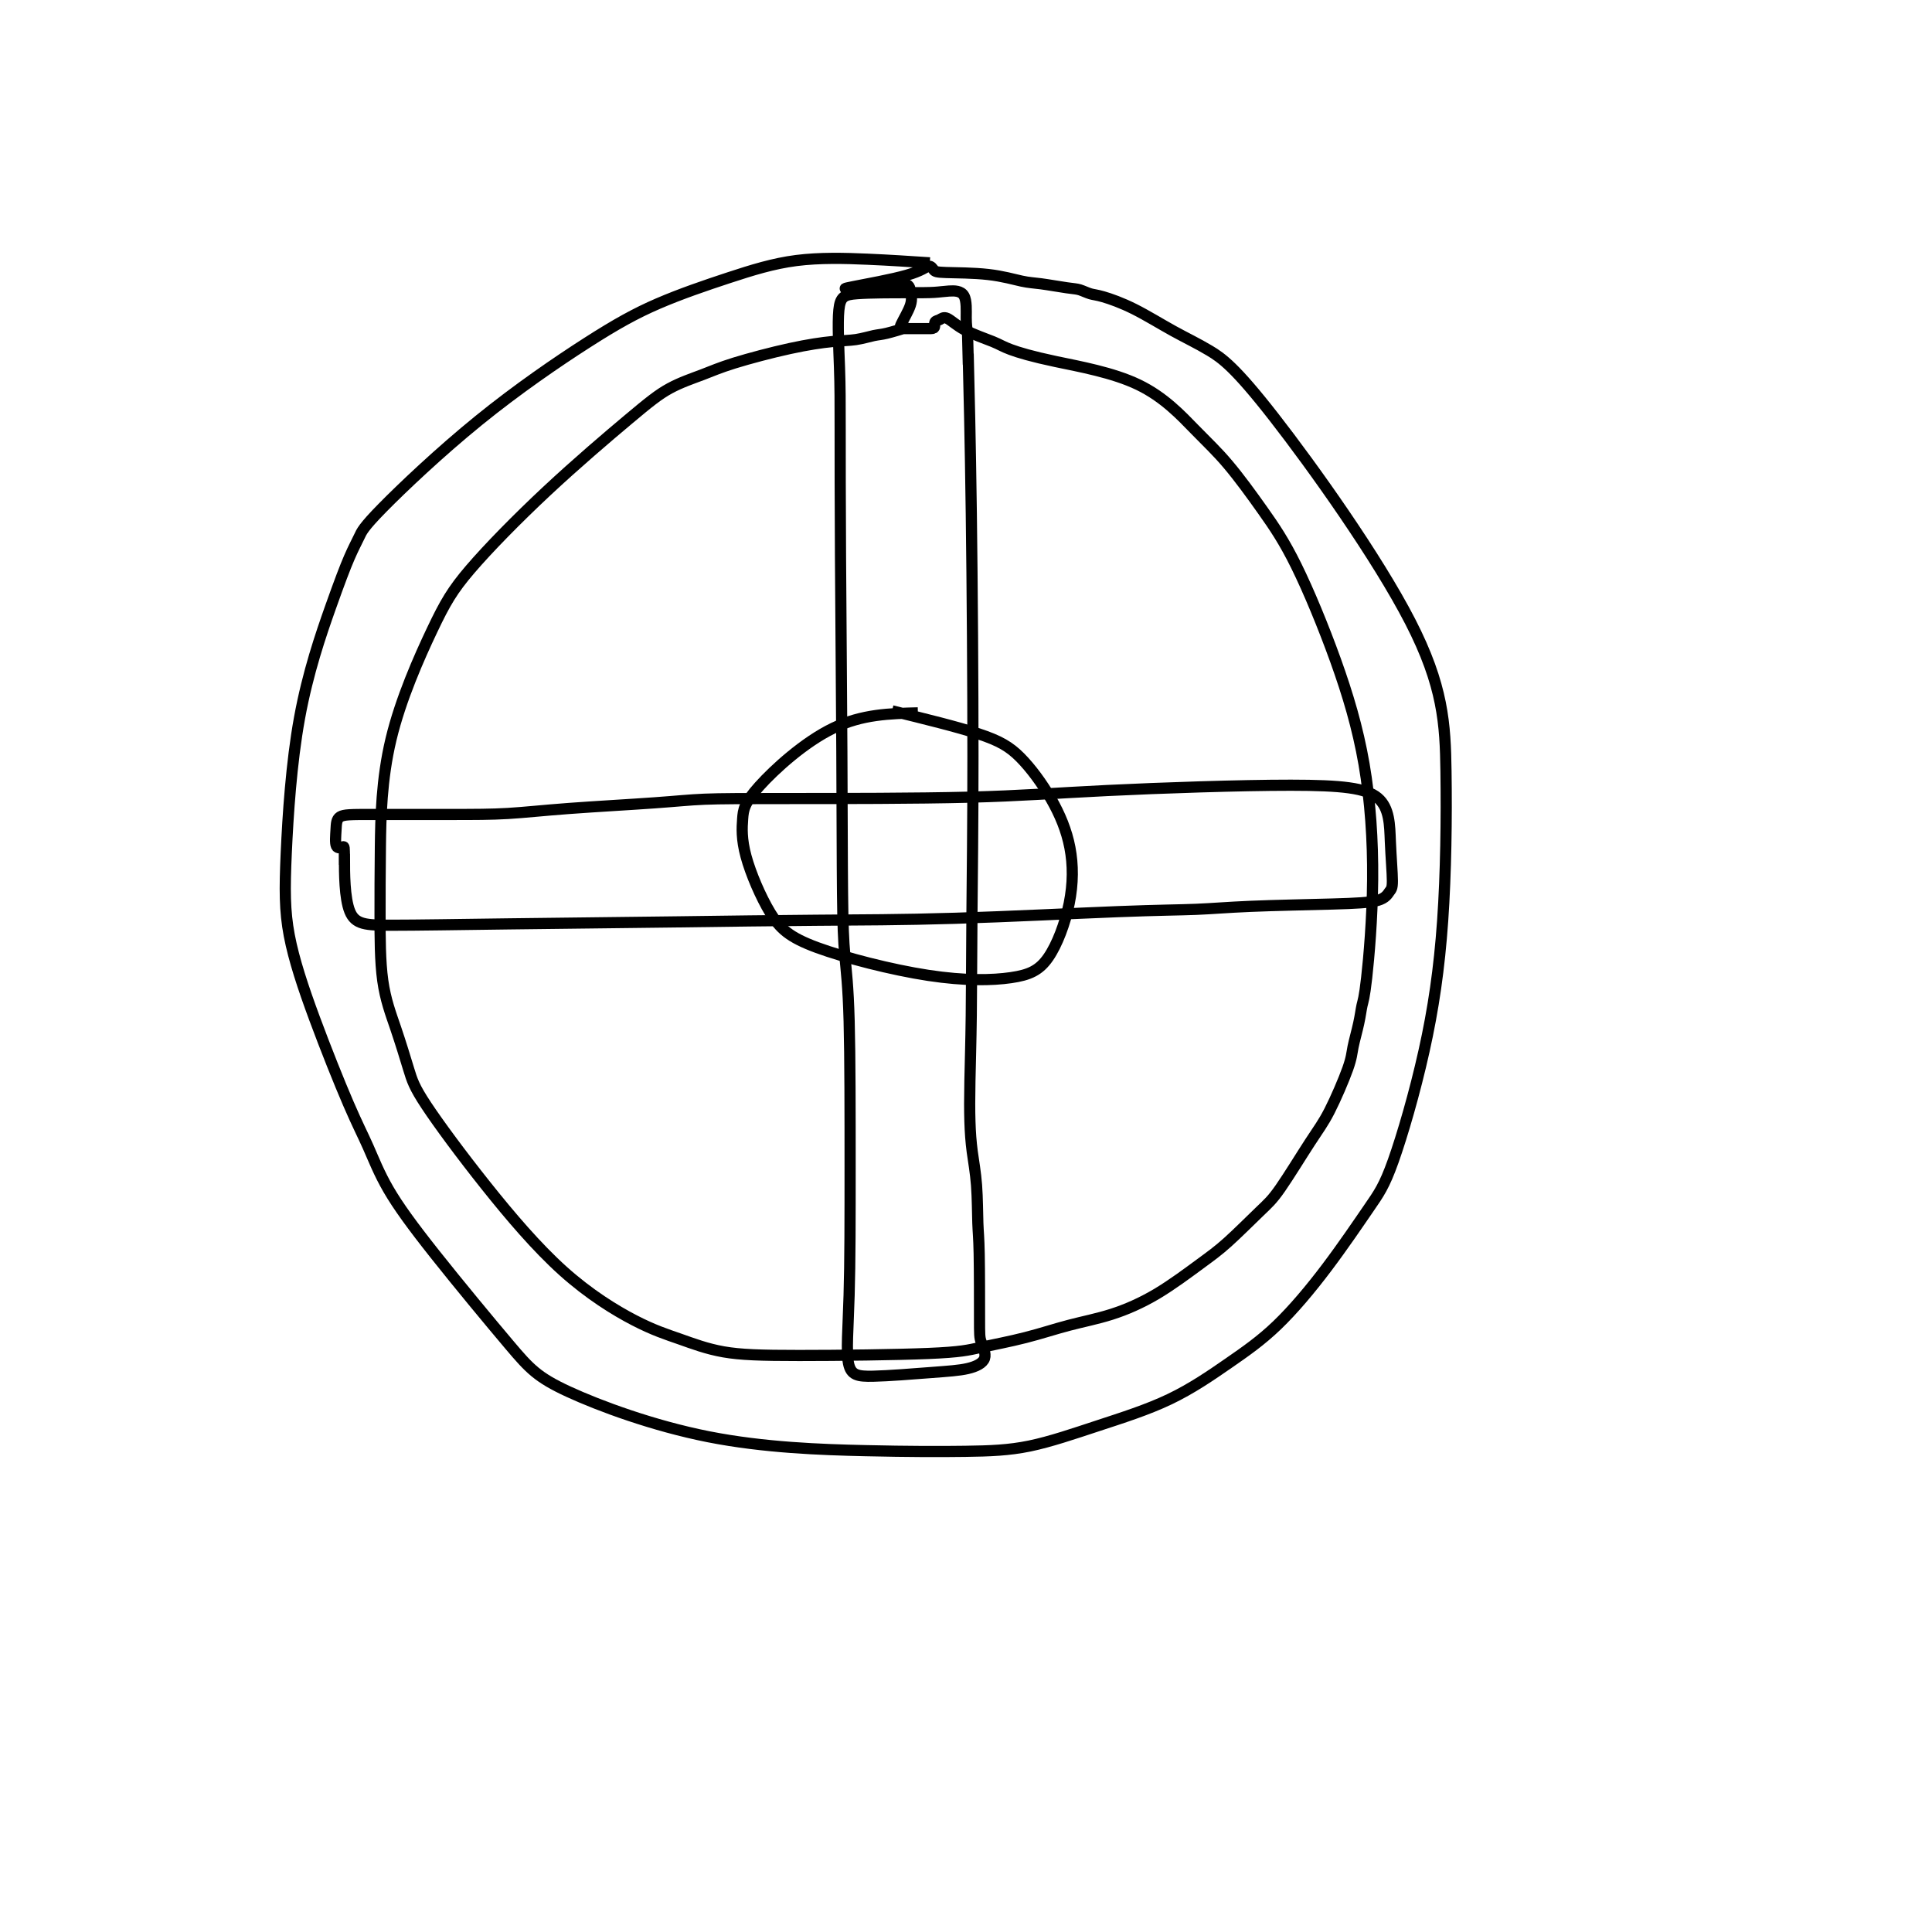
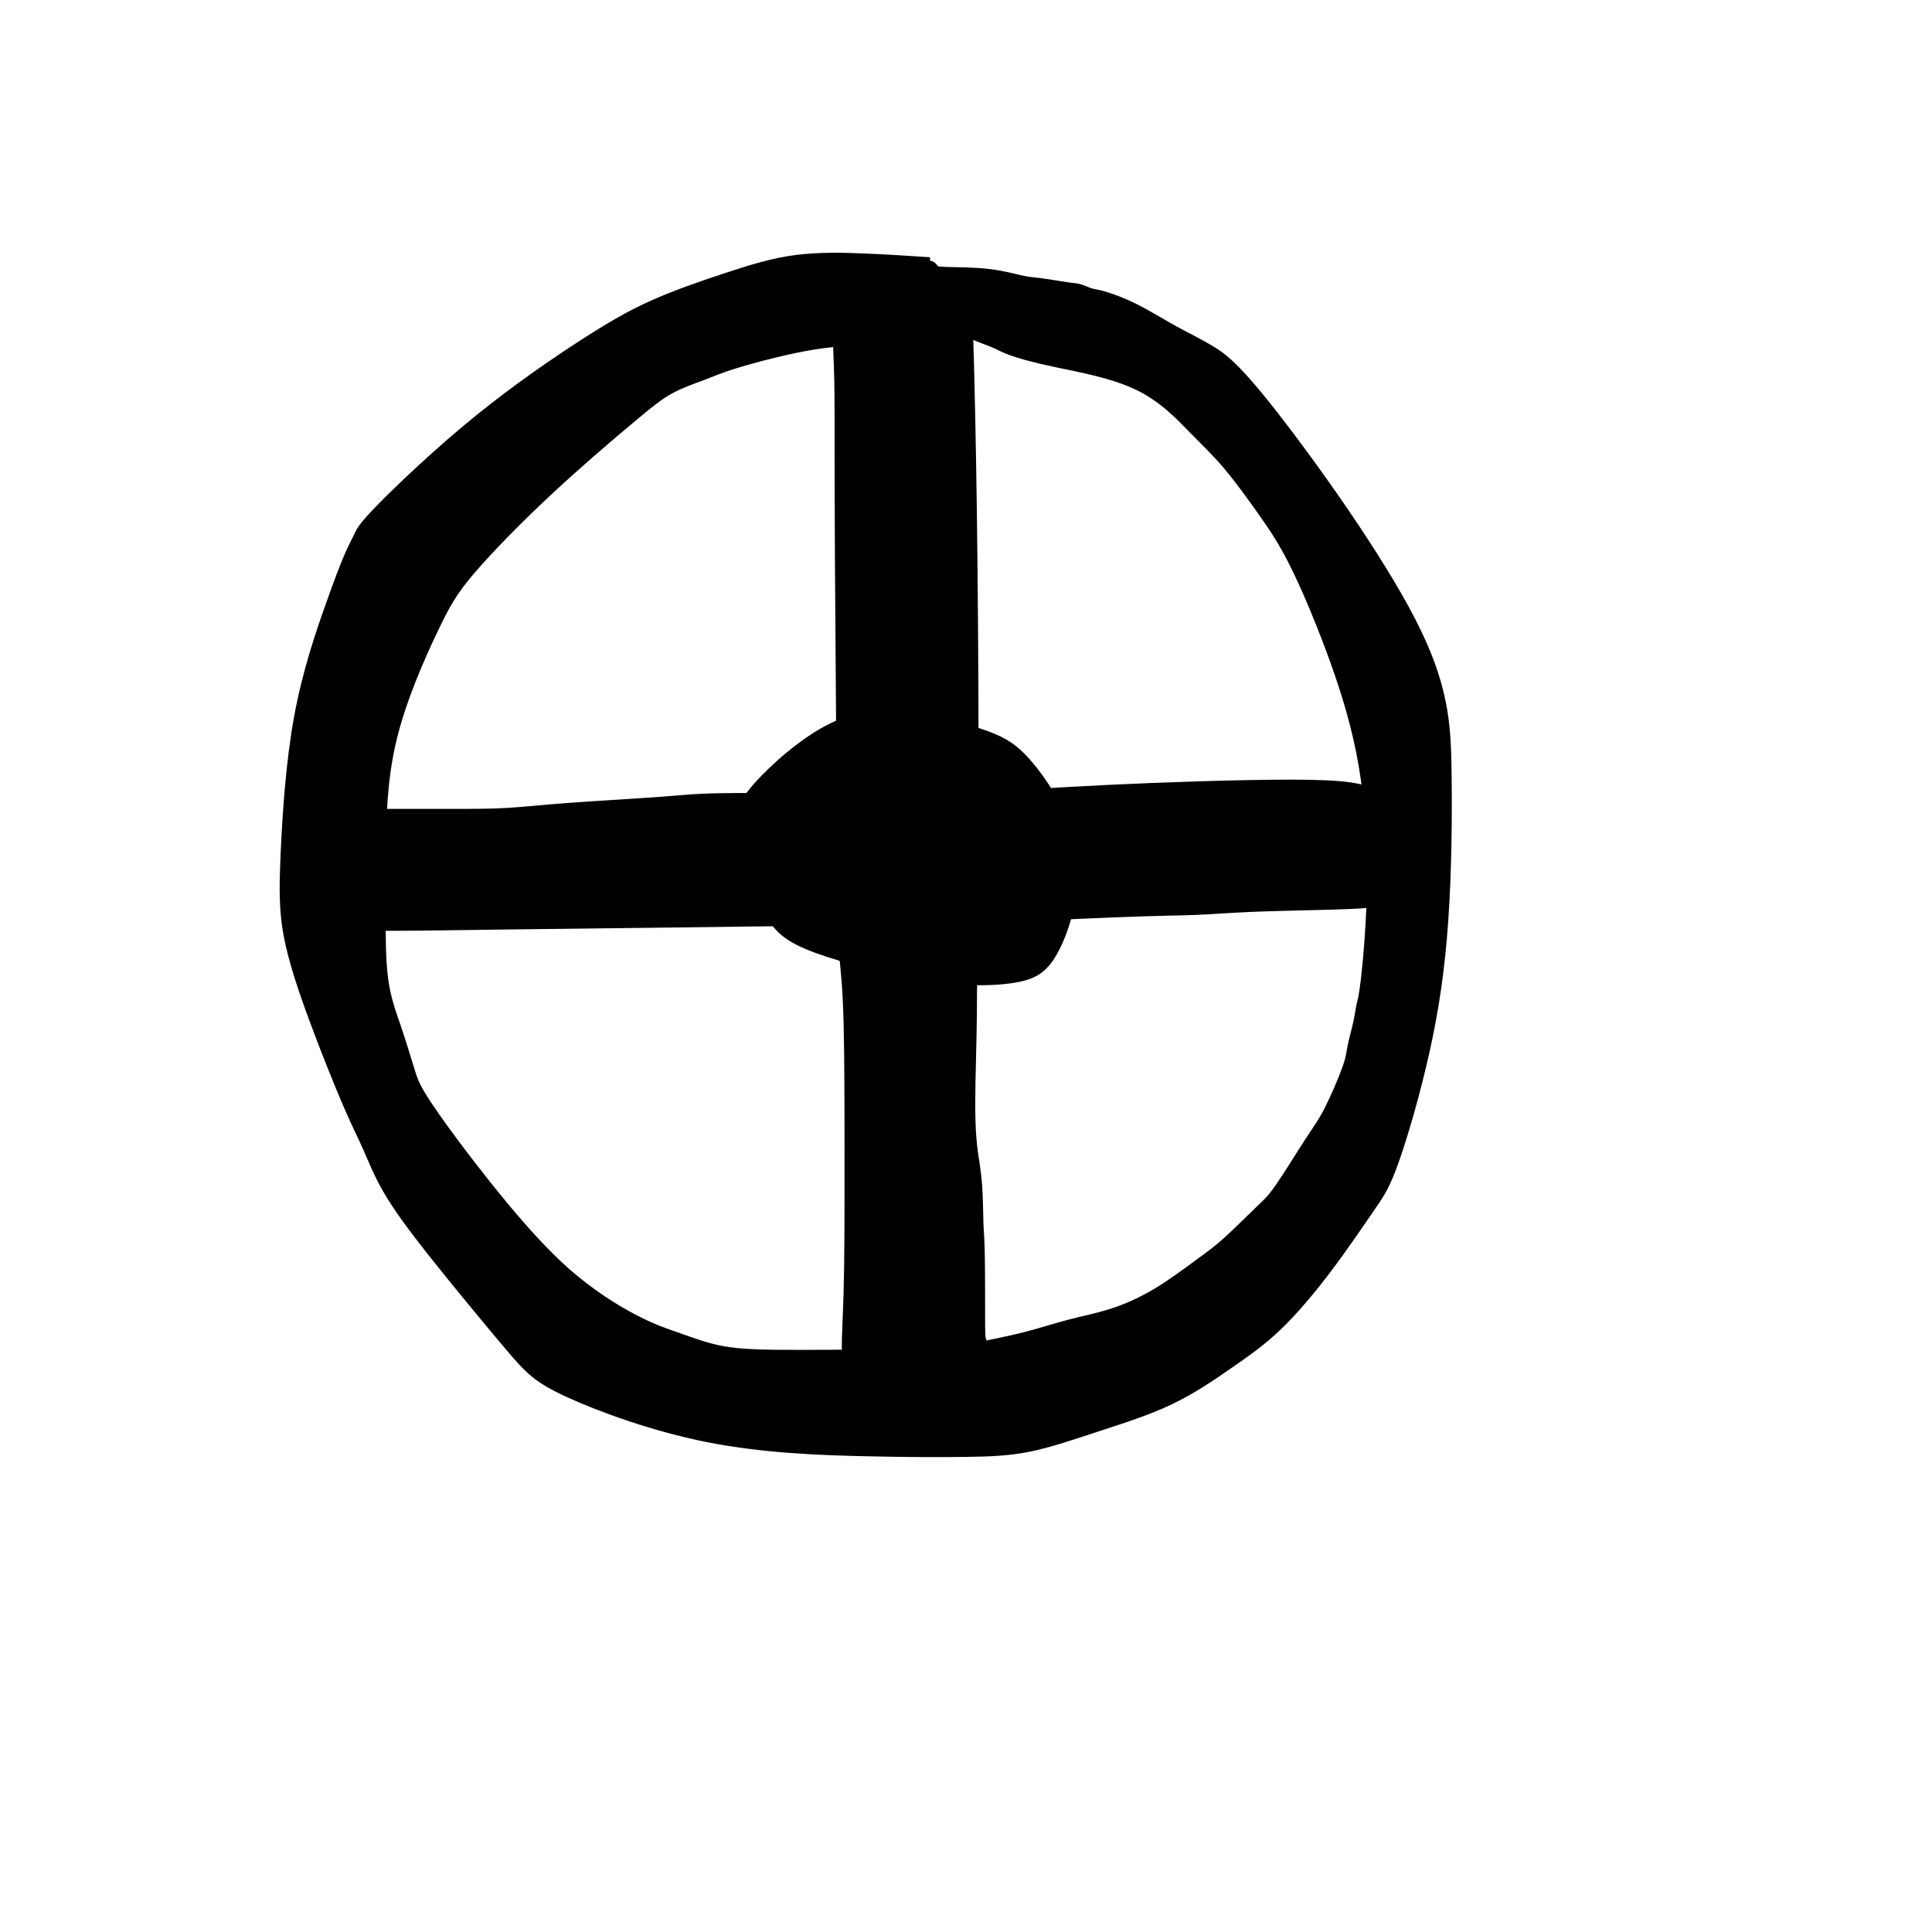
<svg xmlns="http://www.w3.org/2000/svg" width="45.846mm" height="45.696mm" viewBox="0 0 45.846 45.696" version="1.1" id="svg8">
  <style />
  <defs id="defs2">
    </defs>
  <g id="layer1" transform="translate(-60.91411,-135.9047)">
-     <path style="fill:none;stroke:#000000;stroke-width:0.265px;stroke-linecap:butt;stroke-linejoin:miter;stroke-opacity:1" d="m 82.978,142.141 c -0.47,-0.031 -0.942,-0.063 -1.478,-0.086 -0.536,-0.024 -1.134,-0.039 -1.686,0.031 -0.552,0.071 -1.056,0.228 -1.607,0.409 -0.551,0.181 -1.15,0.386 -1.678,0.614 -0.528,0.228 -0.985,0.48 -1.686,0.929 -0.701,0.449 -1.646,1.095 -2.568,1.843 -0.922,0.748 -1.819,1.599 -2.284,2.072 -0.465,0.473 -0.496,0.568 -0.552,0.686 -0.055,0.118 -0.134,0.26 -0.236,0.496 -0.102,0.236 -0.228,0.567 -0.449,1.189 -0.22,0.622 -0.535,1.536 -0.732,2.615 -0.197,1.079 -0.275,2.323 -0.315,3.198 -0.039,0.874 -0.039,1.378 0.071,1.961 0.111,0.583 0.331,1.244 0.599,1.969 0.268,0.724 0.583,1.512 0.804,2.024 0.221,0.512 0.347,0.748 0.472,1.032 0.126,0.283 0.252,0.614 0.481,1.008 0.229,0.394 0.56,0.85 1.103,1.535 0.543,0.685 1.299,1.598 1.772,2.157 0.473,0.559 0.662,0.764 1.394,1.102 0.733,0.338 2.008,0.81 3.323,1.07 1.315,0.259 2.669,0.307 3.716,0.33 1.047,0.024 1.787,0.024 2.378,0.016 0.591,-0.008 1.032,-0.024 1.527,-0.126 0.496,-0.103 1.047,-0.292 1.622,-0.481 0.575,-0.189 1.173,-0.378 1.7,-0.63 0.527,-0.252 0.984,-0.567 1.393,-0.85 0.409,-0.283 0.772,-0.535 1.157,-0.905 0.385,-0.37 0.795,-0.858 1.181,-1.37 0.386,-0.512 0.748,-1.047 0.992,-1.402 0.244,-0.354 0.37,-0.528 0.583,-1.125 0.213,-0.598 0.512,-1.622 0.732,-2.613 0.221,-0.992 0.362,-1.953 0.441,-3.086 0.079,-1.134 0.095,-2.441 0.079,-3.551 -0.016,-1.11 -0.063,-2.024 -0.849,-3.551 -0.786,-1.528 -2.314,-3.669 -3.235,-4.851 -0.921,-1.182 -1.236,-1.402 -1.527,-1.576 -0.291,-0.174 -0.559,-0.3 -0.858,-0.465 -0.299,-0.165 -0.63,-0.37 -0.929,-0.52 -0.299,-0.15 -0.567,-0.244 -0.733,-0.292 -0.166,-0.048 -0.229,-0.048 -0.307,-0.071 -0.078,-0.023 -0.173,-0.07 -0.252,-0.095 -0.079,-0.024 -0.142,-0.024 -0.307,-0.048 -0.165,-0.023 -0.433,-0.071 -0.614,-0.095 -0.181,-0.024 -0.276,-0.024 -0.457,-0.063 -0.181,-0.039 -0.449,-0.118 -0.795,-0.157 -0.347,-0.04 -0.772,-0.04 -1,-0.047 -0.228,-0.007 -0.26,-0.023 -0.292,-0.061 -0.032,-0.039 -0.064,-0.102 -0.128,-0.087 -0.064,0.014 -0.158,0.109 -0.512,0.211 -0.353,0.102 -0.968,0.212 -1.251,0.268 -0.283,0.055 -0.236,0.055 -0.118,0.055 0.118,0 0.307,0 0.559,-0.032 0.252,-0.032 0.567,-0.095 0.723,-0.085 0.156,0.009 0.156,0.088 0.173,0.175 0.016,0.087 0.048,0.181 -2.23e-4,0.33 -0.048,0.148 -0.174,0.353 -0.22,0.455 -0.046,0.102 -0.014,0.102 0.072,0.102 0.087,0 0.228,0 0.339,0 0.11,0 0.189,0 0.252,0 0.063,0 0.11,0 0.125,-0.03 0.015,-0.03 -9.42e-4,-0.093 0.016,-0.126 0.017,-0.033 0.064,-0.033 0.11,-0.057 0.046,-0.024 0.093,-0.071 0.181,-0.03 0.088,0.041 0.214,0.167 0.419,0.276 0.205,0.109 0.488,0.204 0.662,0.275 0.173,0.071 0.236,0.119 0.425,0.189 0.189,0.07 0.504,0.165 1.063,0.283 0.559,0.118 1.362,0.26 1.968,0.552 0.606,0.292 1.016,0.733 1.331,1.056 0.315,0.323 0.536,0.527 0.795,0.835 0.26,0.307 0.559,0.717 0.826,1.095 0.268,0.378 0.504,0.724 0.795,1.315 0.291,0.591 0.637,1.425 0.929,2.236 0.291,0.811 0.527,1.599 0.677,2.465 0.149,0.866 0.212,1.811 0.204,2.74 -0.008,0.929 -0.087,1.842 -0.142,2.33 -0.055,0.488 -0.087,0.551 -0.11,0.654 -0.023,0.103 -0.039,0.245 -0.079,0.426 -0.039,0.181 -0.102,0.401 -0.134,0.559 -0.031,0.158 -0.031,0.252 -0.126,0.52 -0.095,0.267 -0.284,0.708 -0.433,0.999 -0.149,0.291 -0.26,0.433 -0.465,0.748 -0.205,0.315 -0.504,0.803 -0.701,1.086 -0.197,0.283 -0.291,0.362 -0.496,0.559 -0.205,0.197 -0.52,0.512 -0.756,0.724 -0.236,0.212 -0.393,0.323 -0.661,0.52 -0.268,0.197 -0.646,0.48 -1.015,0.701 -0.37,0.22 -0.732,0.378 -1.078,0.488 -0.346,0.11 -0.677,0.173 -1.008,0.26 -0.331,0.086 -0.662,0.197 -1.032,0.291 -0.37,0.095 -0.779,0.173 -1.071,0.236 -0.291,0.063 -0.465,0.11 -1.236,0.142 -0.771,0.032 -2.141,0.048 -3.063,0.048 -0.921,6e-5 -1.394,-0.016 -1.795,-0.086 -0.401,-0.07 -0.732,-0.196 -1.047,-0.307 -0.315,-0.11 -0.614,-0.205 -1.071,-0.441 -0.457,-0.236 -1.071,-0.614 -1.693,-1.172 -0.622,-0.559 -1.252,-1.299 -1.835,-2.031 -0.583,-0.732 -1.118,-1.457 -1.41,-1.898 -0.292,-0.441 -0.339,-0.598 -0.418,-0.858 -0.079,-0.26 -0.189,-0.622 -0.307,-0.969 -0.118,-0.346 -0.244,-0.677 -0.308,-1.134 -0.064,-0.457 -0.064,-1.04 -0.064,-1.552 0,-0.512 0,-0.953 0.008,-1.63 0.008,-0.677 0.024,-1.591 0.252,-2.544 0.228,-0.954 0.669,-1.946 0.976,-2.592 0.307,-0.646 0.48,-0.945 0.906,-1.442 0.425,-0.496 1.103,-1.189 1.811,-1.851 0.709,-0.662 1.449,-1.292 1.937,-1.701 0.488,-0.41 0.724,-0.599 0.985,-0.74 0.26,-0.142 0.544,-0.236 0.772,-0.323 0.228,-0.087 0.401,-0.165 0.756,-0.276 0.355,-0.11 0.89,-0.252 1.323,-0.346 0.433,-0.094 0.764,-0.142 1.008,-0.165 0.244,-0.024 0.402,-0.024 0.559,-0.047 0.157,-0.024 0.314,-0.071 0.425,-0.095 0.111,-0.023 0.174,-0.023 0.307,-0.055 0.133,-0.032 0.338,-0.095 0.541,-0.157" id="path967" />
-     <path style="fill:none;stroke:#000000;stroke-width:0.265px;stroke-linecap:butt;stroke-linejoin:miter;stroke-opacity:1" d="m 83.892,144.426 c 0.016,0.631 0.047,1.891 0.071,3.663 0.024,1.772 0.039,4.055 0.039,5.756 -2.8e-5,1.701 -0.016,2.819 -0.024,3.772 -0.008,0.953 -0.008,1.74 -0.016,2.386 -0.008,0.646 -0.024,1.15 -0.032,1.551 -0.008,0.402 -0.008,0.701 1.41e-4,0.961 0.008,0.26 0.024,0.48 0.055,0.717 0.032,0.236 0.079,0.488 0.102,0.795 0.023,0.307 0.023,0.669 0.031,0.898 0.008,0.229 0.024,0.323 0.032,0.732 0.008,0.409 0.008,1.134 0.008,1.527 0,0.394 0,0.457 0.04,0.567 0.04,0.111 0.119,0.268 0.079,0.384 -0.04,0.116 -0.197,0.195 -0.401,0.242 -0.204,0.047 -0.456,0.063 -0.873,0.095 -0.417,0.032 -1,0.079 -1.37,0.087 -0.37,0.008 -0.527,-0.023 -0.584,-0.306 -0.057,-0.283 -0.009,-0.818 0.014,-1.613 0.024,-0.795 0.024,-1.85 0.024,-3.063 0,-1.213 0,-2.583 -0.023,-3.441 -0.023,-0.858 -0.071,-1.205 -0.102,-1.559 -0.032,-0.354 -0.047,-0.717 -0.055,-1.473 -0.008,-0.756 -0.008,-1.906 -0.016,-3.37 -0.008,-1.465 -0.024,-3.244 -0.032,-4.622 -0.008,-1.378 -0.008,-2.354 -0.008,-3.016 0,-0.661 0,-1.008 -0.016,-1.472 -0.016,-0.465 -0.047,-1.047 -0.015,-1.364 0.032,-0.317 0.126,-0.364 0.434,-0.387 0.308,-0.023 0.828,-0.023 1.174,-0.023 0.346,0 0.52,0 0.653,-0.008 0.134,-0.008 0.228,-0.024 0.354,-0.032 0.126,-0.008 0.284,-0.008 0.353,0.112 0.069,0.119 0.054,0.356 0.054,0.521 3.29e-4,0.166 0.016,0.26 0.024,0.306 0.008,0.046 0.008,0.046 0.023,0.677 z" id="path971" />
-     <path style="fill:none;stroke:#000000;stroke-width:0.265px;stroke-linecap:butt;stroke-linejoin:miter;stroke-opacity:1" d="m 69.088,156.293 c 0,0.308 0,0.923 0.127,1.236 0.127,0.314 0.379,0.33 0.986,0.329 0.606,-1.1e-4 1.567,-0.016 2.787,-0.032 1.221,-0.016 2.701,-0.032 3.961,-0.047 1.26,-0.016 2.299,-0.032 3.323,-0.039 1.024,-0.008 2.032,-0.008 3.315,-0.047 1.283,-0.039 2.843,-0.118 3.851,-0.157 1.008,-0.039 1.465,-0.039 1.858,-0.055 0.394,-0.016 0.724,-0.047 1.291,-0.071 0.567,-0.024 1.37,-0.039 1.937,-0.055 0.567,-0.016 0.898,-0.032 1.085,-0.086 0.187,-0.054 0.235,-0.149 0.275,-0.205 0.04,-0.056 0.072,-0.072 0.071,-0.259 -4.07e-4,-0.187 -0.032,-0.55 -0.048,-0.935 -0.016,-0.386 -0.016,-0.795 -0.298,-1.033 -0.282,-0.237 -0.849,-0.3 -2.062,-0.301 -1.213,-2e-4 -3.071,0.063 -4.363,0.126 -1.291,0.063 -2.016,0.126 -3.276,0.158 -1.26,0.032 -3.055,0.032 -4.213,0.032 -1.158,0 -1.677,0 -2.063,0.016 -0.386,0.016 -0.638,0.047 -1.189,0.086 -0.551,0.04 -1.402,0.087 -2.032,0.134 -0.63,0.047 -1.04,0.094 -1.441,0.118 -0.401,0.024 -0.795,0.024 -1.386,0.024 -0.591,0 -1.378,0 -1.858,0 -0.48,0 -0.654,0 -0.742,0.056 -0.088,0.056 -0.088,0.167 -0.096,0.308 -0.008,0.142 -0.024,0.315 0.009,0.384 0.032,0.069 0.111,0.038 0.15,0.022 0.039,-0.015 0.039,-0.016 0.039,0.293 z" id="path975" />
-     <path style="fill:none;stroke:#000000;stroke-width:0.265px;stroke-linecap:butt;stroke-linejoin:miter;stroke-opacity:1" d="m 82.695,152.819 c -0.659,0.016 -1.32,0.031 -2.007,0.362 -0.686,0.331 -1.395,0.976 -1.757,1.379 -0.362,0.403 -0.378,0.56 -0.394,0.773 -0.016,0.213 -0.031,0.48 0.08,0.89 0.111,0.41 0.347,0.961 0.576,1.339 0.229,0.378 0.45,0.582 1.111,0.826 0.662,0.243 1.764,0.527 2.638,0.66 0.874,0.133 1.52,0.118 1.96,0.054 0.44,-0.063 0.676,-0.173 0.888,-0.48 0.212,-0.306 0.401,-0.81 0.496,-1.282 0.095,-0.472 0.095,-0.913 0.017,-1.322 -0.078,-0.409 -0.236,-0.787 -0.448,-1.157 -0.212,-0.37 -0.48,-0.732 -0.731,-0.985 -0.252,-0.253 -0.488,-0.394 -0.992,-0.56 -0.504,-0.166 -1.276,-0.355 -2.05,-0.545" id="path987" />
+     <path style="stroke:#000000;stroke-width:0.265px;stroke-linecap:butt;stroke-linejoin:miter;stroke-opacity:1" d="m 82.978,142.141 c -0.47,-0.031 -0.942,-0.063 -1.478,-0.086 -0.536,-0.024 -1.134,-0.039 -1.686,0.031 -0.552,0.071 -1.056,0.228 -1.607,0.409 -0.551,0.181 -1.15,0.386 -1.678,0.614 -0.528,0.228 -0.985,0.48 -1.686,0.929 -0.701,0.449 -1.646,1.095 -2.568,1.843 -0.922,0.748 -1.819,1.599 -2.284,2.072 -0.465,0.473 -0.496,0.568 -0.552,0.686 -0.055,0.118 -0.134,0.26 -0.236,0.496 -0.102,0.236 -0.228,0.567 -0.449,1.189 -0.22,0.622 -0.535,1.536 -0.732,2.615 -0.197,1.079 -0.275,2.323 -0.315,3.198 -0.039,0.874 -0.039,1.378 0.071,1.961 0.111,0.583 0.331,1.244 0.599,1.969 0.268,0.724 0.583,1.512 0.804,2.024 0.221,0.512 0.347,0.748 0.472,1.032 0.126,0.283 0.252,0.614 0.481,1.008 0.229,0.394 0.56,0.85 1.103,1.535 0.543,0.685 1.299,1.598 1.772,2.157 0.473,0.559 0.662,0.764 1.394,1.102 0.733,0.338 2.008,0.81 3.323,1.07 1.315,0.259 2.669,0.307 3.716,0.33 1.047,0.024 1.787,0.024 2.378,0.016 0.591,-0.008 1.032,-0.024 1.527,-0.126 0.496,-0.103 1.047,-0.292 1.622,-0.481 0.575,-0.189 1.173,-0.378 1.7,-0.63 0.527,-0.252 0.984,-0.567 1.393,-0.85 0.409,-0.283 0.772,-0.535 1.157,-0.905 0.385,-0.37 0.795,-0.858 1.181,-1.37 0.386,-0.512 0.748,-1.047 0.992,-1.402 0.244,-0.354 0.37,-0.528 0.583,-1.125 0.213,-0.598 0.512,-1.622 0.732,-2.613 0.221,-0.992 0.362,-1.953 0.441,-3.086 0.079,-1.134 0.095,-2.441 0.079,-3.551 -0.016,-1.11 -0.063,-2.024 -0.849,-3.551 -0.786,-1.528 -2.314,-3.669 -3.235,-4.851 -0.921,-1.182 -1.236,-1.402 -1.527,-1.576 -0.291,-0.174 -0.559,-0.3 -0.858,-0.465 -0.299,-0.165 -0.63,-0.37 -0.929,-0.52 -0.299,-0.15 -0.567,-0.244 -0.733,-0.292 -0.166,-0.048 -0.229,-0.048 -0.307,-0.071 -0.078,-0.023 -0.173,-0.07 -0.252,-0.095 -0.079,-0.024 -0.142,-0.024 -0.307,-0.048 -0.165,-0.023 -0.433,-0.071 -0.614,-0.095 -0.181,-0.024 -0.276,-0.024 -0.457,-0.063 -0.181,-0.039 -0.449,-0.118 -0.795,-0.157 -0.347,-0.04 -0.772,-0.04 -1,-0.047 -0.228,-0.007 -0.26,-0.023 -0.292,-0.061 -0.032,-0.039 -0.064,-0.102 -0.128,-0.087 -0.064,0.014 -0.158,0.109 -0.512,0.211 -0.353,0.102 -0.968,0.212 -1.251,0.268 -0.283,0.055 -0.236,0.055 -0.118,0.055 0.118,0 0.307,0 0.559,-0.032 0.252,-0.032 0.567,-0.095 0.723,-0.085 0.156,0.009 0.156,0.088 0.173,0.175 0.016,0.087 0.048,0.181 -2.23e-4,0.33 -0.048,0.148 -0.174,0.353 -0.22,0.455 -0.046,0.102 -0.014,0.102 0.072,0.102 0.087,0 0.228,0 0.339,0 0.11,0 0.189,0 0.252,0 0.063,0 0.11,0 0.125,-0.03 0.015,-0.03 -9.42e-4,-0.093 0.016,-0.126 0.017,-0.033 0.064,-0.033 0.11,-0.057 0.046,-0.024 0.093,-0.071 0.181,-0.03 0.088,0.041 0.214,0.167 0.419,0.276 0.205,0.109 0.488,0.204 0.662,0.275 0.173,0.071 0.236,0.119 0.425,0.189 0.189,0.07 0.504,0.165 1.063,0.283 0.559,0.118 1.362,0.26 1.968,0.552 0.606,0.292 1.016,0.733 1.331,1.056 0.315,0.323 0.536,0.527 0.795,0.835 0.26,0.307 0.559,0.717 0.826,1.095 0.268,0.378 0.504,0.724 0.795,1.315 0.291,0.591 0.637,1.425 0.929,2.236 0.291,0.811 0.527,1.599 0.677,2.465 0.149,0.866 0.212,1.811 0.204,2.74 -0.008,0.929 -0.087,1.842 -0.142,2.33 -0.055,0.488 -0.087,0.551 -0.11,0.654 -0.023,0.103 -0.039,0.245 -0.079,0.426 -0.039,0.181 -0.102,0.401 -0.134,0.559 -0.031,0.158 -0.031,0.252 -0.126,0.52 -0.095,0.267 -0.284,0.708 -0.433,0.999 -0.149,0.291 -0.26,0.433 -0.465,0.748 -0.205,0.315 -0.504,0.803 -0.701,1.086 -0.197,0.283 -0.291,0.362 -0.496,0.559 -0.205,0.197 -0.52,0.512 -0.756,0.724 -0.236,0.212 -0.393,0.323 -0.661,0.52 -0.268,0.197 -0.646,0.48 -1.015,0.701 -0.37,0.22 -0.732,0.378 -1.078,0.488 -0.346,0.11 -0.677,0.173 -1.008,0.26 -0.331,0.086 -0.662,0.197 -1.032,0.291 -0.37,0.095 -0.779,0.173 -1.071,0.236 -0.291,0.063 -0.465,0.11 -1.236,0.142 -0.771,0.032 -2.141,0.048 -3.063,0.048 -0.921,6e-5 -1.394,-0.016 -1.795,-0.086 -0.401,-0.07 -0.732,-0.196 -1.047,-0.307 -0.315,-0.11 -0.614,-0.205 -1.071,-0.441 -0.457,-0.236 -1.071,-0.614 -1.693,-1.172 -0.622,-0.559 -1.252,-1.299 -1.835,-2.031 -0.583,-0.732 -1.118,-1.457 -1.41,-1.898 -0.292,-0.441 -0.339,-0.598 -0.418,-0.858 -0.079,-0.26 -0.189,-0.622 -0.307,-0.969 -0.118,-0.346 -0.244,-0.677 -0.308,-1.134 -0.064,-0.457 -0.064,-1.04 -0.064,-1.552 0,-0.512 0,-0.953 0.008,-1.63 0.008,-0.677 0.024,-1.591 0.252,-2.544 0.228,-0.954 0.669,-1.946 0.976,-2.592 0.307,-0.646 0.48,-0.945 0.906,-1.442 0.425,-0.496 1.103,-1.189 1.811,-1.851 0.709,-0.662 1.449,-1.292 1.937,-1.701 0.488,-0.41 0.724,-0.599 0.985,-0.74 0.26,-0.142 0.544,-0.236 0.772,-0.323 0.228,-0.087 0.401,-0.165 0.756,-0.276 0.355,-0.11 0.89,-0.252 1.323,-0.346 0.433,-0.094 0.764,-0.142 1.008,-0.165 0.244,-0.024 0.402,-0.024 0.559,-0.047 0.157,-0.024 0.314,-0.071 0.425,-0.095 0.111,-0.023 0.174,-0.023 0.307,-0.055 0.133,-0.032 0.338,-0.095 0.541,-0.157" id="path967" />
+     <path style="stroke:#000000;stroke-width:0.265px;stroke-linecap:butt;stroke-linejoin:miter;stroke-opacity:1" d="m 83.892,144.426 c 0.016,0.631 0.047,1.891 0.071,3.663 0.024,1.772 0.039,4.055 0.039,5.756 -2.8e-5,1.701 -0.016,2.819 -0.024,3.772 -0.008,0.953 -0.008,1.74 -0.016,2.386 -0.008,0.646 -0.024,1.15 -0.032,1.551 -0.008,0.402 -0.008,0.701 1.41e-4,0.961 0.008,0.26 0.024,0.48 0.055,0.717 0.032,0.236 0.079,0.488 0.102,0.795 0.023,0.307 0.023,0.669 0.031,0.898 0.008,0.229 0.024,0.323 0.032,0.732 0.008,0.409 0.008,1.134 0.008,1.527 0,0.394 0,0.457 0.04,0.567 0.04,0.111 0.119,0.268 0.079,0.384 -0.04,0.116 -0.197,0.195 -0.401,0.242 -0.204,0.047 -0.456,0.063 -0.873,0.095 -0.417,0.032 -1,0.079 -1.37,0.087 -0.37,0.008 -0.527,-0.023 -0.584,-0.306 -0.057,-0.283 -0.009,-0.818 0.014,-1.613 0.024,-0.795 0.024,-1.85 0.024,-3.063 0,-1.213 0,-2.583 -0.023,-3.441 -0.023,-0.858 -0.071,-1.205 -0.102,-1.559 -0.032,-0.354 -0.047,-0.717 -0.055,-1.473 -0.008,-0.756 -0.008,-1.906 -0.016,-3.37 -0.008,-1.465 -0.024,-3.244 -0.032,-4.622 -0.008,-1.378 -0.008,-2.354 -0.008,-3.016 0,-0.661 0,-1.008 -0.016,-1.472 -0.016,-0.465 -0.047,-1.047 -0.015,-1.364 0.032,-0.317 0.126,-0.364 0.434,-0.387 0.308,-0.023 0.828,-0.023 1.174,-0.023 0.346,0 0.52,0 0.653,-0.008 0.134,-0.008 0.228,-0.024 0.354,-0.032 0.126,-0.008 0.284,-0.008 0.353,0.112 0.069,0.119 0.054,0.356 0.054,0.521 3.29e-4,0.166 0.016,0.26 0.024,0.306 0.008,0.046 0.008,0.046 0.023,0.677 z" id="path971" />
+     <path style="stroke:#000000;stroke-width:0.265px;stroke-linecap:butt;stroke-linejoin:miter;stroke-opacity:1" d="m 69.088,156.293 c 0,0.308 0,0.923 0.127,1.236 0.127,0.314 0.379,0.33 0.986,0.329 0.606,-1.1e-4 1.567,-0.016 2.787,-0.032 1.221,-0.016 2.701,-0.032 3.961,-0.047 1.26,-0.016 2.299,-0.032 3.323,-0.039 1.024,-0.008 2.032,-0.008 3.315,-0.047 1.283,-0.039 2.843,-0.118 3.851,-0.157 1.008,-0.039 1.465,-0.039 1.858,-0.055 0.394,-0.016 0.724,-0.047 1.291,-0.071 0.567,-0.024 1.37,-0.039 1.937,-0.055 0.567,-0.016 0.898,-0.032 1.085,-0.086 0.187,-0.054 0.235,-0.149 0.275,-0.205 0.04,-0.056 0.072,-0.072 0.071,-0.259 -4.07e-4,-0.187 -0.032,-0.55 -0.048,-0.935 -0.016,-0.386 -0.016,-0.795 -0.298,-1.033 -0.282,-0.237 -0.849,-0.3 -2.062,-0.301 -1.213,-2e-4 -3.071,0.063 -4.363,0.126 -1.291,0.063 -2.016,0.126 -3.276,0.158 -1.26,0.032 -3.055,0.032 -4.213,0.032 -1.158,0 -1.677,0 -2.063,0.016 -0.386,0.016 -0.638,0.047 -1.189,0.086 -0.551,0.04 -1.402,0.087 -2.032,0.134 -0.63,0.047 -1.04,0.094 -1.441,0.118 -0.401,0.024 -0.795,0.024 -1.386,0.024 -0.591,0 -1.378,0 -1.858,0 -0.48,0 -0.654,0 -0.742,0.056 -0.088,0.056 -0.088,0.167 -0.096,0.308 -0.008,0.142 -0.024,0.315 0.009,0.384 0.032,0.069 0.111,0.038 0.15,0.022 0.039,-0.015 0.039,-0.016 0.039,0.293 z" id="path975" />
+     <path style="stroke:#000000;stroke-width:0.265px;stroke-linecap:butt;stroke-linejoin:miter;stroke-opacity:1" d="m 82.695,152.819 c -0.659,0.016 -1.32,0.031 -2.007,0.362 -0.686,0.331 -1.395,0.976 -1.757,1.379 -0.362,0.403 -0.378,0.56 -0.394,0.773 -0.016,0.213 -0.031,0.48 0.08,0.89 0.111,0.41 0.347,0.961 0.576,1.339 0.229,0.378 0.45,0.582 1.111,0.826 0.662,0.243 1.764,0.527 2.638,0.66 0.874,0.133 1.52,0.118 1.96,0.054 0.44,-0.063 0.676,-0.173 0.888,-0.48 0.212,-0.306 0.401,-0.81 0.496,-1.282 0.095,-0.472 0.095,-0.913 0.017,-1.322 -0.078,-0.409 -0.236,-0.787 -0.448,-1.157 -0.212,-0.37 -0.48,-0.732 -0.731,-0.985 -0.252,-0.253 -0.488,-0.394 -0.992,-0.56 -0.504,-0.166 -1.276,-0.355 -2.05,-0.545" id="path987" />
  </g>
</svg>
